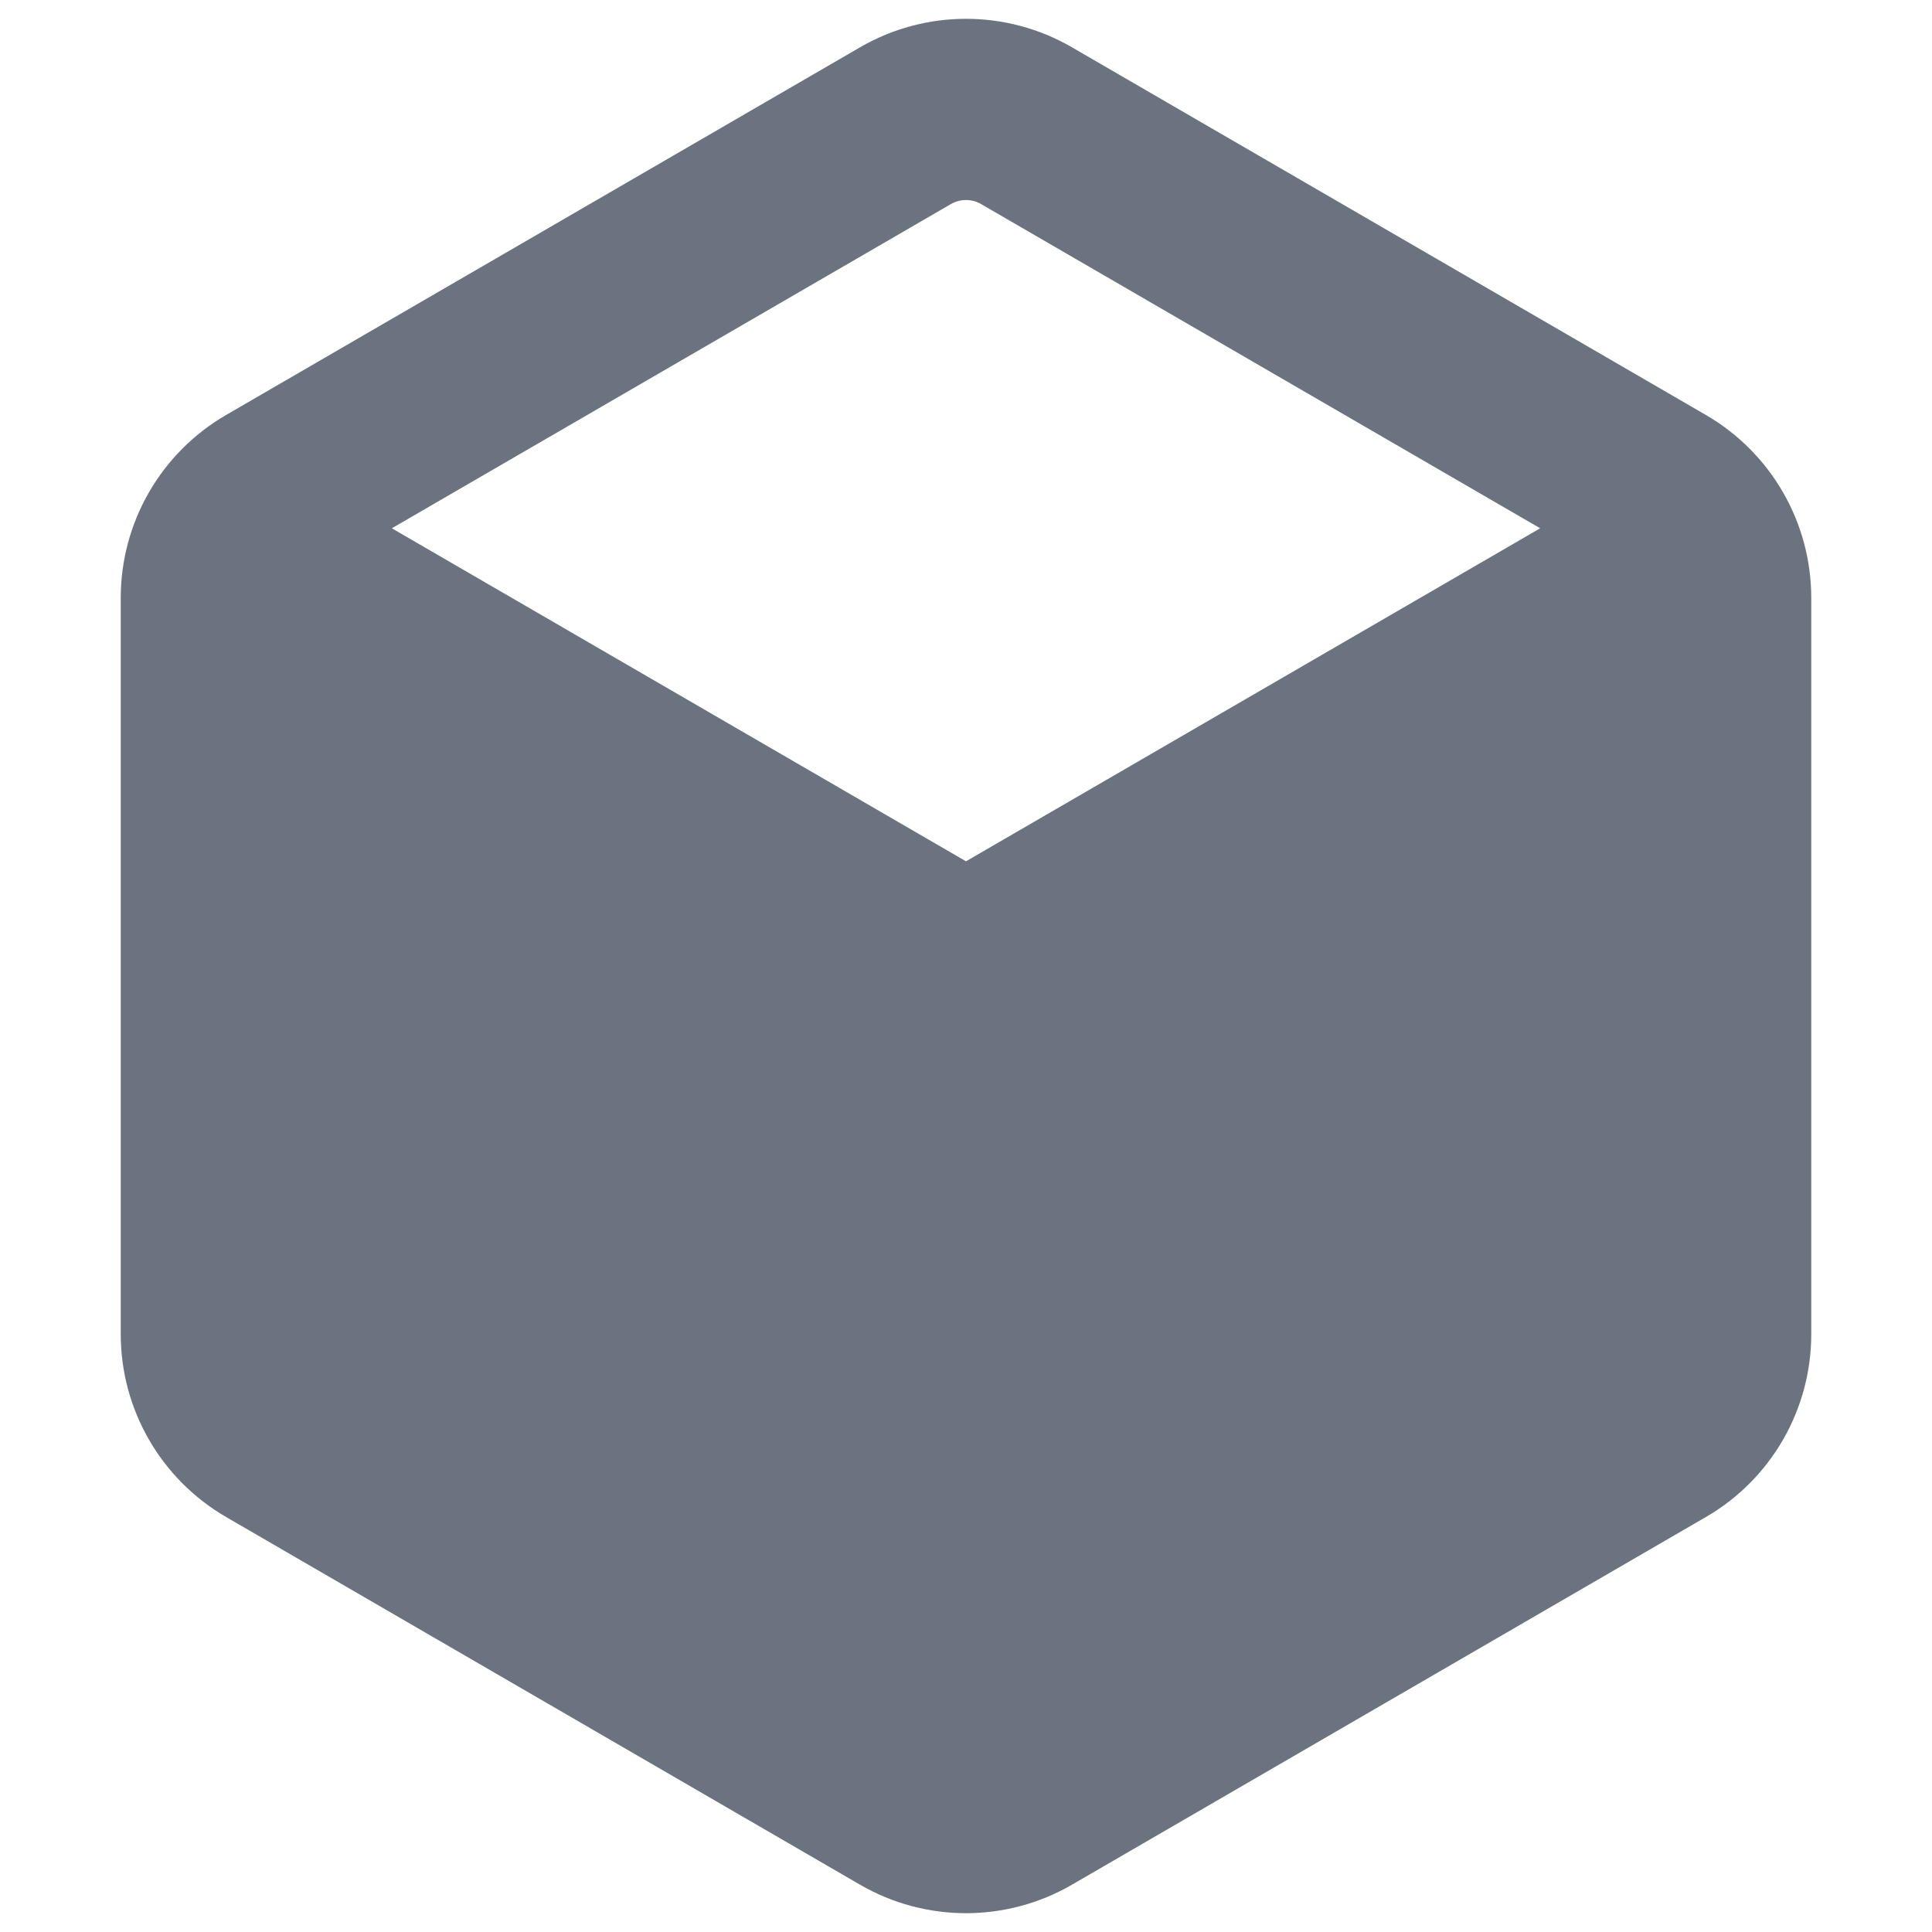
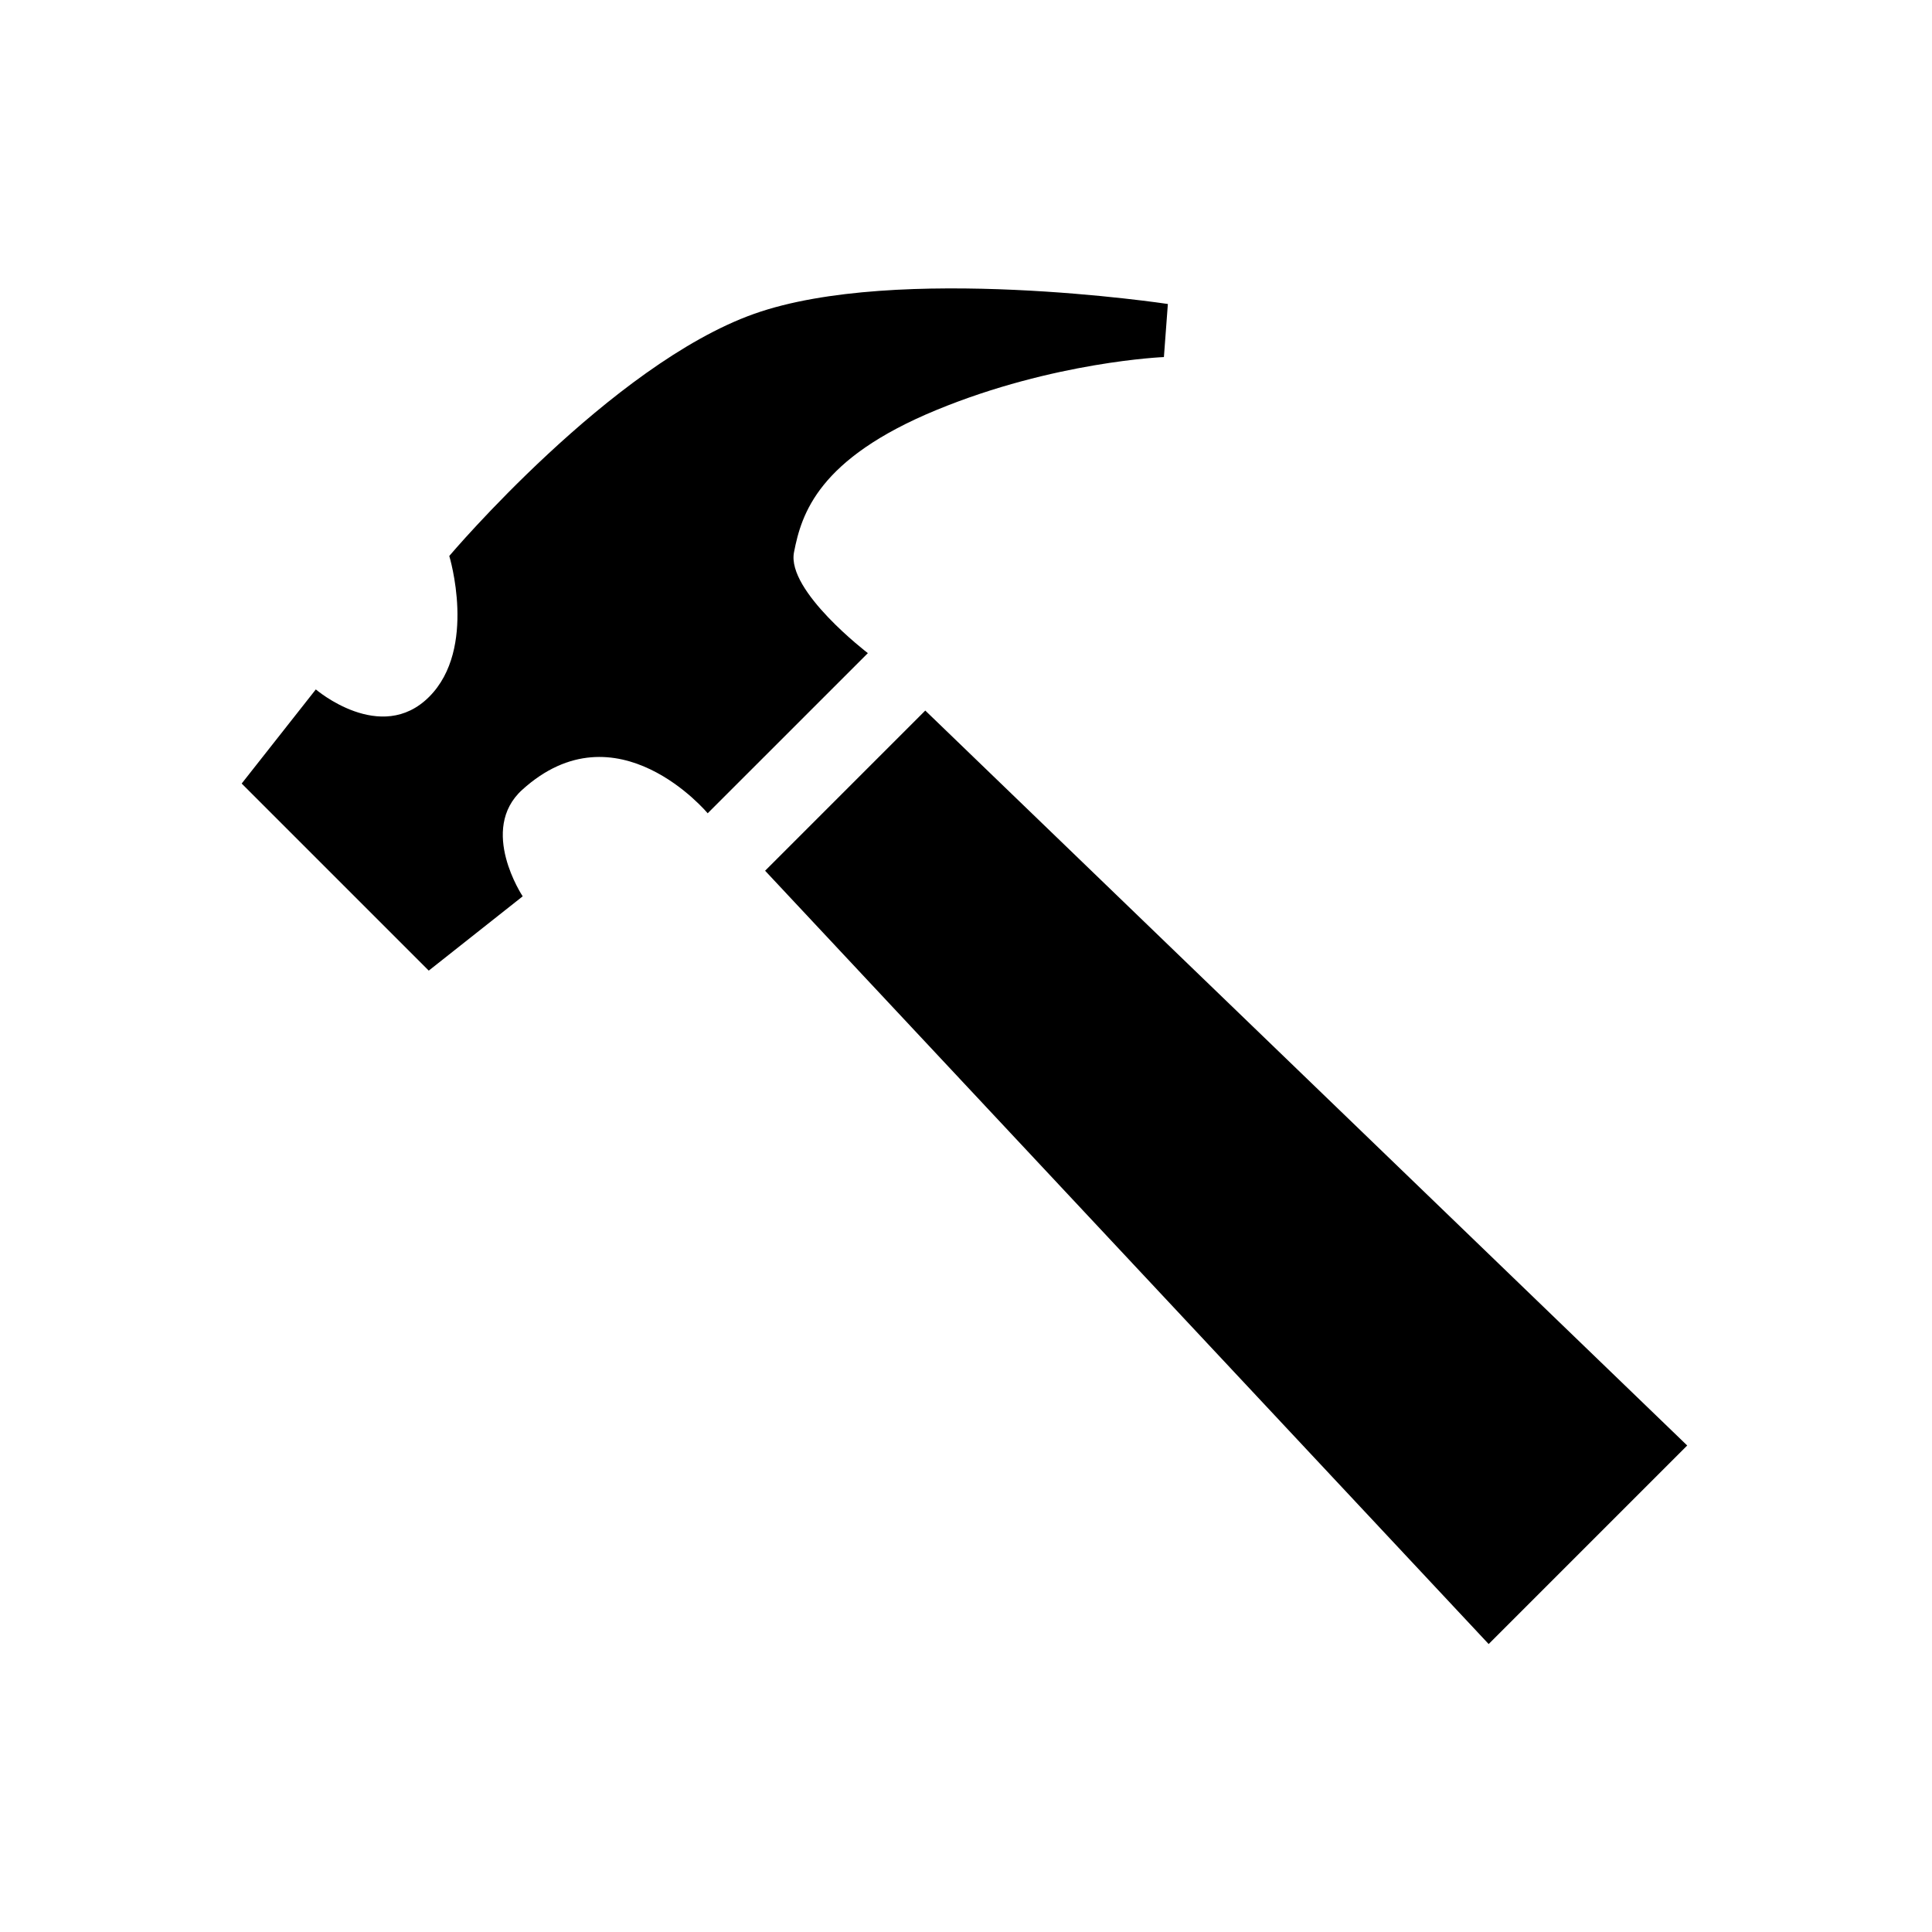
- <svg xmlns="http://www.w3.org/2000/svg" width="16" height="16" viewBox="0 0 16 16" fill="none">
-   <path d="M8.878.392a1.75 1.75 0 0 0-1.756 0l-5.25 3.045A1.75 1.75 0 0 0 1 4.951v6.098c0 .624.332 1.2.872 1.514l5.25 3.045a1.75 1.75 0 0 0 1.756 0l5.25-3.045c.54-.313.872-.89.872-1.514V4.951c0-.624-.332-1.2-.872-1.514L8.878.392ZM7.875 1.69a.25.25 0 0 1 .25 0l4.63 2.685L8 7.133 3.245 4.375l4.63-2.685ZM2.5 5.677v5.372c0 .09.047.171.125.216l4.625 2.683V8.432l-4.75-2.755Zm6.25 8.271 4.625-2.683a.25.25 0 0 0 .125-.216V5.677L8.75 8.432v5.516Z" fill="#6b7280" />
+ <svg xmlns="http://www.w3.org/2000/svg" fill="#000000" width="800px" height="800px" viewBox="0 0 64 64" version="1.1" xml:space="preserve" style="fill-rule:evenodd;clip-rule:evenodd;stroke-linejoin:round;stroke-miterlimit:2;">
+   <rect id="Icons" x="-768" y="-192" width="1280" height="800" style="fill:none;" />
+   <g id="Icons1">
+     <g id="Strike">
+ 
+ </g>
+     <g id="H1">
+ 
+ </g>
+     <g id="H2">
+ 
+ </g>
+     <g id="H3">
+ 
+ </g>
+     <g id="list-ul">
+ 
+ </g>
+     <g id="hamburger-1">
+ 
+ </g>
+     <g id="hamburger-2">
+ 
+ </g>
+     <g id="list-ol">
+ 
+ </g>
+     <g id="list-task">
+ 
+ </g>
+     <g id="trash">
+ 
+ </g>
+     <g id="vertical-menu">
+ 
+ </g>
+     <g id="horizontal-menu">
+ 
+ </g>
+     <g id="sidebar-2">
+ 
+ </g>
+     <g id="Pen">
+ 
+ </g>
+     <g id="Pen1">
+ 
+ </g>
+     <g id="clock">
+ 
+ </g>
+     <g id="external-link">
+ 
+ </g>
+     <g id="hr">
+ 
+ </g>
+     <g id="info">
+ 
+ </g>
+     <g id="warning">
+ 
+ </g>
+     <g id="plus-circle">
+ 
+ </g>
+     <g id="minus-circle">
+ 
+ </g>
+     <g id="vue">
+ 
+ </g>
+     <g id="cog">
+ 
+ </g>
+     <g id="logo">
+ 
+ </g>
+     <path id="hammer" d="M30.651,23.538l25.24,24.346l-6.577,6.577l-23.969,-25.617l5.306,-5.306Zm-7.208,3.403l5.306,-5.305c0,0 -2.695,-2.056 -2.447,-3.34c0.248,-1.285 0.809,-3.1 4.711,-4.711c3.903,-1.611 7.543,-1.757 7.543,-1.757l0.131,-1.758c0,0 -8.969,-1.356 -13.707,0.327c-4.738,1.684 -10.097,8.02 -10.097,8.02c0,0 0.935,3.064 -0.667,4.666c-1.601,1.601 -3.754,-0.245 -3.754,-0.245l-2.456,3.118l6.197,6.197l3.112,-2.461c0,0 -1.472,-2.207 -0.017,-3.528c3.132,-2.842 6.145,0.777 6.145,0.777Z" />
+     <g id="radio-check">
+ 
+ </g>
+     <g id="eye-slash">
+ 
+ </g>
+     <g id="eye">
+ 
+ </g>
+     <g id="toggle-off">
+ 
+ </g>
+     <g id="shredder">
+ 
+ </g>
+     <g id="spinner--loading--dots-">
+ 
+ </g>
+     <g id="react">
+ 
+ </g>
+     <g id="check-selected">
+ 
+ </g>
+     <g id="turn-off">
+ 
+ </g>
+     <g id="code-block">
+ 
+ </g>
+     <g id="user">
+ 
+ </g>
+     <g id="coffee-bean">
+ 
+ </g>
+     <g id="coffee-beans">
+       <g id="coffee-bean1">
+ 
+ </g>
+     </g>
+     <g id="coffee-bean-filled">
+ 
+ </g>
+     <g id="coffee-beans-filled">
+       <g id="coffee-bean2">
+ 
+ </g>
+     </g>
+     <g id="clipboard">
+ 
+ </g>
+     <g id="clipboard-paste">
+ 
+ </g>
+     <g id="clipboard-copy">
+ 
+ </g>
+     <g id="Layer1">
+ 
+ </g>
+   </g>
</svg>
